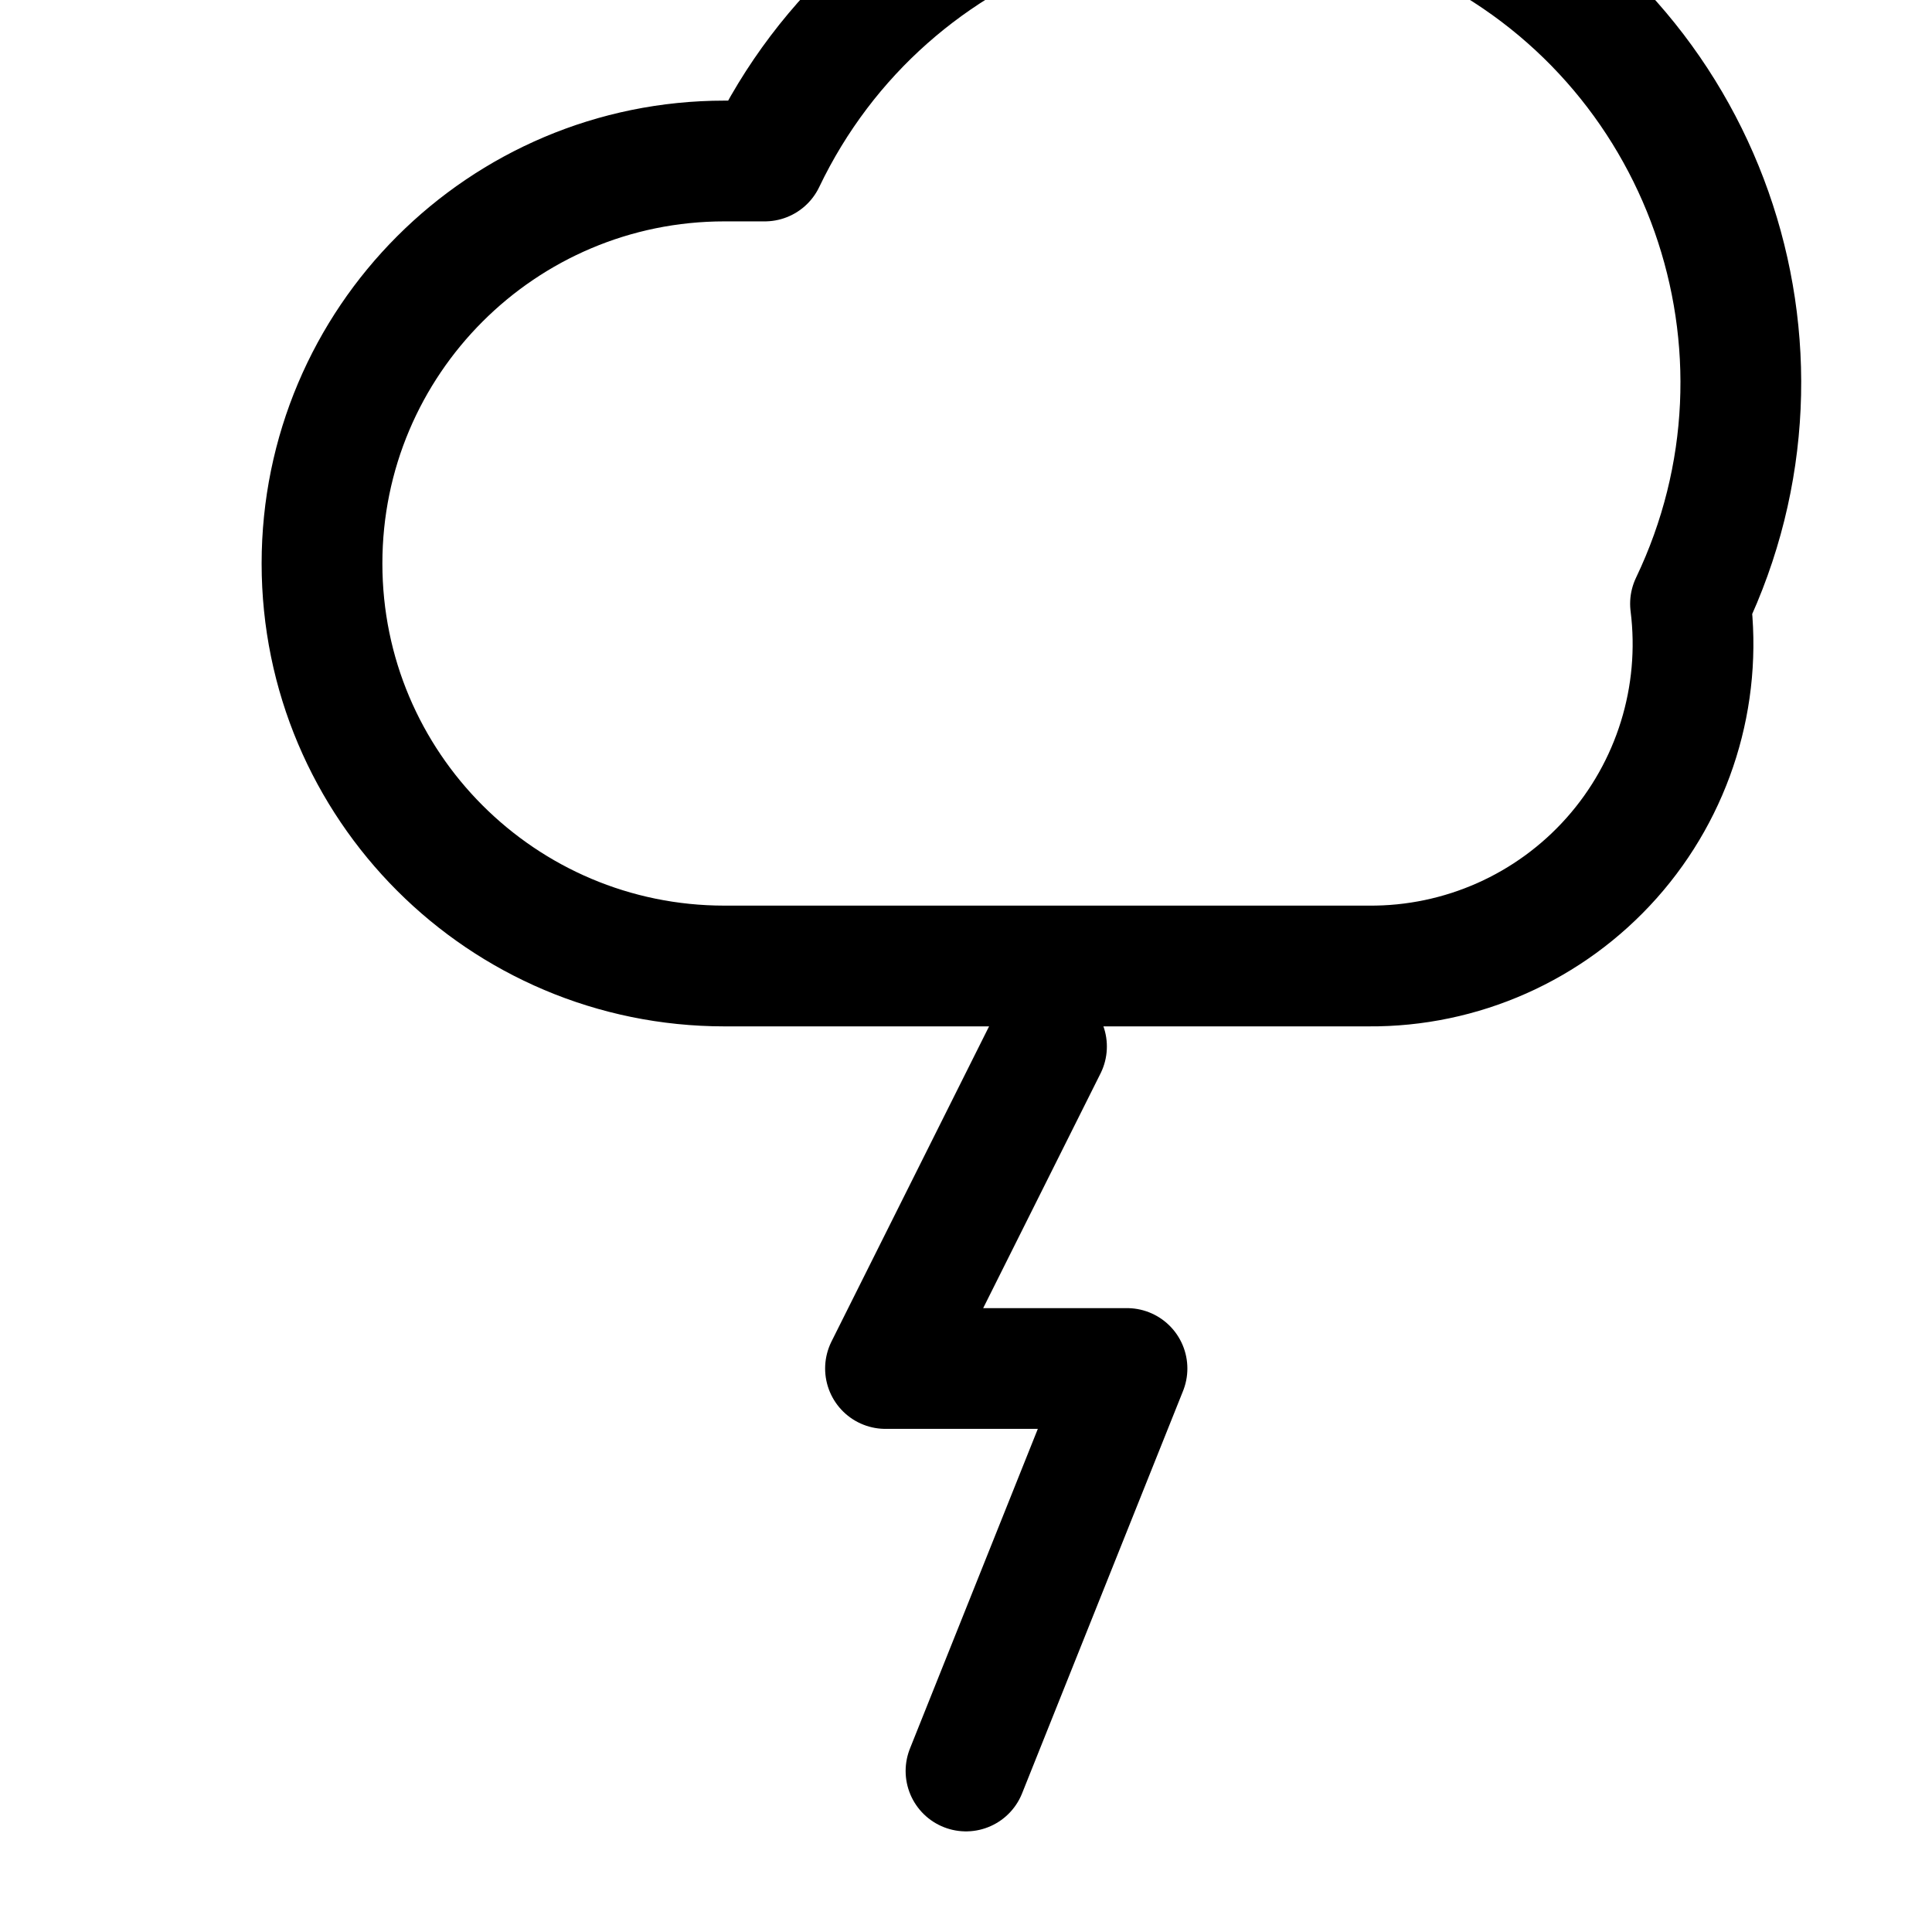
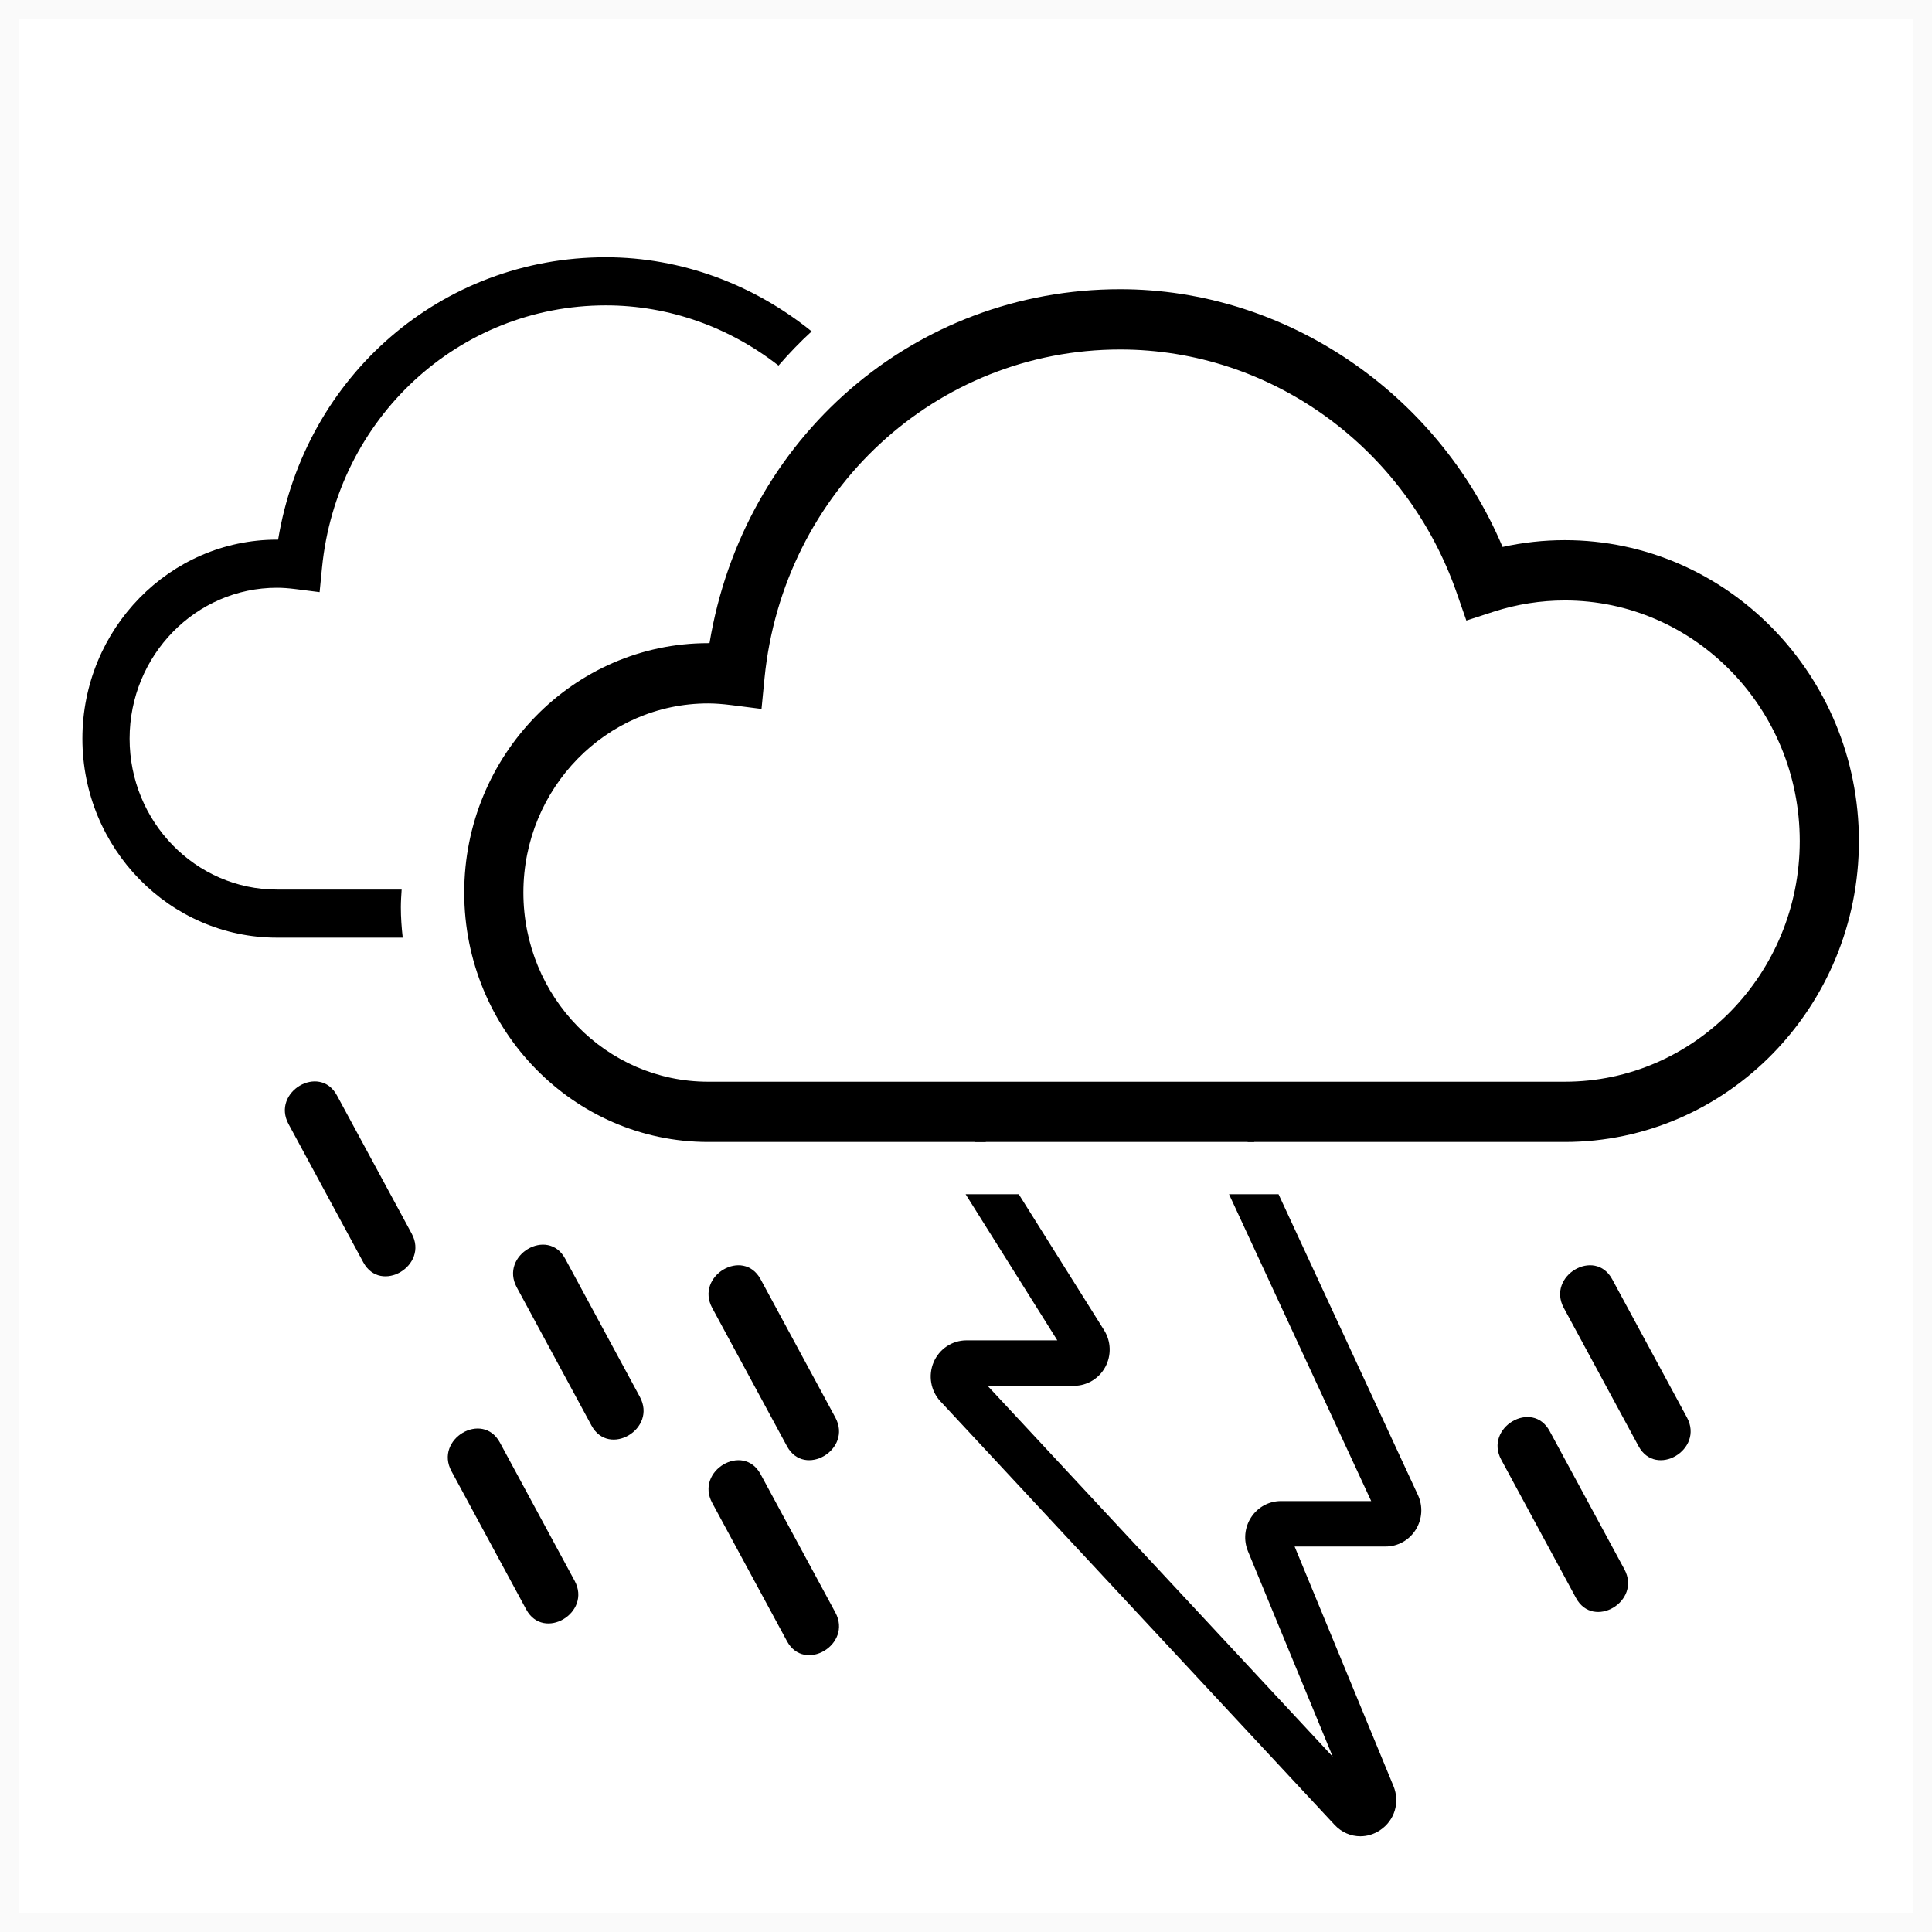
- <svg xmlns="http://www.w3.org/2000/svg" viewBox="0 0 24 24" fill="none" stroke="currentColor" stroke-width="1.5" stroke-linecap="round" stroke-linejoin="round">
-   <path d="M17 12H9a5 5 0 0 1 0-10h.5A5.5 5.5 0 0 1 21 7.5 4 4 0 0 1 17 12z" />
-   <polyline points="13,13 11,17 14,17 12,22" />
+ <svg xmlns="http://www.w3.org/2000/svg" width="100" height="100" viewBox="0 0 100 100" fill="none">
+   <g clip-path="url(#clip0_0_925)">
+     <rect opacity="0.023" x="0.5" y="0.5" width="99" height="99" stroke="currentColor" />
+     <path fill-rule="evenodd" clip-rule="evenodd" d="M20.789 46.044H14.336C10.13 46.044 6.708 42.54 6.708 38.233C6.708 33.925 10.13 30.422 14.336 30.422C14.617 30.422 14.923 30.444 15.302 30.491L16.543 30.649L16.668 29.381C17.434 21.642 23.748 15.806 31.357 15.806C34.66 15.806 37.779 16.954 40.295 18.923C40.839 18.297 41.408 17.704 42.01 17.153C39.021 14.735 35.277 13.316 31.357 13.316C22.863 13.316 15.801 19.434 14.395 27.932C14.375 27.932 14.357 27.932 14.336 27.932C8.784 27.932 4.265 32.554 4.265 38.233C4.265 43.913 8.784 48.533 14.336 48.533H20.845C20.787 48.018 20.748 47.497 20.748 46.963C20.748 46.653 20.769 46.348 20.789 46.044Z" fill="currentColor" />
+     <path fill-rule="evenodd" clip-rule="evenodd" d="M80.993 27.958C79.911 27.958 78.83 28.076 77.773 28.31C74.394 20.308 66.512 14.97 57.982 14.97C47.339 14.97 38.488 22.639 36.724 33.289C36.7 33.289 36.675 33.289 36.651 33.289C29.691 33.289 24.028 39.081 24.028 46.2C24.028 53.319 29.691 59.108 36.651 59.108H80.993C89.387 59.108 96.217 52.122 96.217 43.533C96.217 34.945 89.387 27.958 80.993 27.958ZM93.155 43.533C93.155 50.402 87.701 55.989 80.993 55.989H36.651C31.379 55.989 27.09 51.598 27.09 46.2C27.09 40.801 31.379 36.409 36.651 36.409C37.002 36.409 37.387 36.437 37.859 36.496L39.416 36.694L39.571 35.105C40.533 25.405 48.448 18.09 57.982 18.09C65.783 18.09 72.783 23.156 75.403 30.697L75.898 32.12L77.31 31.661C78.507 31.275 79.747 31.079 80.993 31.079C87.701 31.079 93.155 36.666 93.155 43.533Z" fill="currentColor" />
+     <path fill-rule="evenodd" clip-rule="evenodd" d="M36.864 67.7C38.153 70.084 39.443 72.469 40.733 74.854C41.63 76.514 44.136 75.032 43.237 73.37C41.948 70.986 40.659 68.6 39.369 66.215C38.472 64.557 35.966 66.038 36.864 67.7Z" fill="currentColor" />
+     <path fill-rule="evenodd" clip-rule="evenodd" d="M80.942 67.7C82.231 70.084 83.522 72.469 84.811 74.854C85.708 76.514 88.215 75.032 87.317 73.37C86.026 70.986 84.737 68.6 83.448 66.215C82.55 64.557 80.044 66.038 80.942 67.7Z" fill="currentColor" />
+     <path fill-rule="evenodd" clip-rule="evenodd" d="M77.704 75.555C78.993 77.94 80.283 80.325 81.573 82.71C82.47 84.369 84.976 82.887 84.078 81.226C82.788 78.841 81.499 76.457 80.209 74.072C79.312 72.412 76.806 73.893 77.704 75.555Z" fill="currentColor" />
+     <path fill-rule="evenodd" clip-rule="evenodd" d="M14.935 58.182C16.226 60.567 17.515 62.952 18.804 65.338C19.701 66.996 22.208 65.514 21.31 63.853C20.021 61.468 18.73 59.084 17.441 56.699C16.544 55.039 14.037 56.521 14.935 58.182Z" fill="currentColor" />
+     <path fill-rule="evenodd" clip-rule="evenodd" d="M26.747 66.633C28.036 69.018 29.325 71.402 30.616 73.787C31.513 75.447 34.019 73.966 33.12 72.304C31.831 69.919 30.542 67.534 29.252 65.148C28.355 63.489 25.849 64.972 26.747 66.633Z" fill="currentColor" />
+     <path fill-rule="evenodd" clip-rule="evenodd" d="M23.368 76.149C24.658 78.535 25.947 80.92 27.237 83.305C28.134 84.964 30.641 83.482 29.742 81.821C28.453 79.435 27.163 77.05 25.874 74.666C24.976 73.006 22.47 74.488 23.368 76.149Z" fill="currentColor" />
+     <path fill-rule="evenodd" clip-rule="evenodd" d="M36.864 77.79C38.153 80.174 39.443 82.559 40.733 84.945C41.63 86.605 44.136 85.123 43.237 83.46C41.948 81.076 40.659 78.691 39.369 76.306C38.472 74.646 35.966 76.129 36.864 77.79Z" fill="currentColor" />
+     <path fill-rule="evenodd" clip-rule="evenodd" d="M64.856 58.963L64.547 59.108H64.924L64.856 58.963Z" fill="currentColor" />
+     <path fill-rule="evenodd" clip-rule="evenodd" d="M50.858 58.831L50.426 59.108H51.033L50.858 58.831Z" fill="currentColor" />
+     <path fill-rule="evenodd" clip-rule="evenodd" d="M70.973 77.695H66.3C65.681 77.695 65.106 78.007 64.762 78.531C64.42 79.053 64.355 79.712 64.594 80.291L68.981 90.923L51.117 71.729H55.589C56.263 71.729 56.885 71.356 57.209 70.757C57.533 70.157 57.511 69.428 57.148 68.85L52.731 61.813H49.98L54.727 69.376H50.023C49.284 69.376 48.617 69.821 48.325 70.507C48.033 71.194 48.171 71.99 48.677 72.534L69.073 94.449C69.438 94.842 69.92 95.045 70.412 95.045C70.758 95.045 71.108 94.944 71.424 94.736C72.185 94.235 72.474 93.292 72.124 92.442L67.01 80.048H71.717C72.353 80.048 72.937 79.721 73.278 79.177C73.618 78.633 73.661 77.959 73.39 77.378L66.177 61.813H63.614L70.973 77.695Z" fill="currentColor" />
+   </g>
+   <defs>
+     <clipPath id="clip0_0_925">
+       <rect width="100" height="100" fill="currentColor" />
+     </clipPath>
+   </defs>
</svg>
